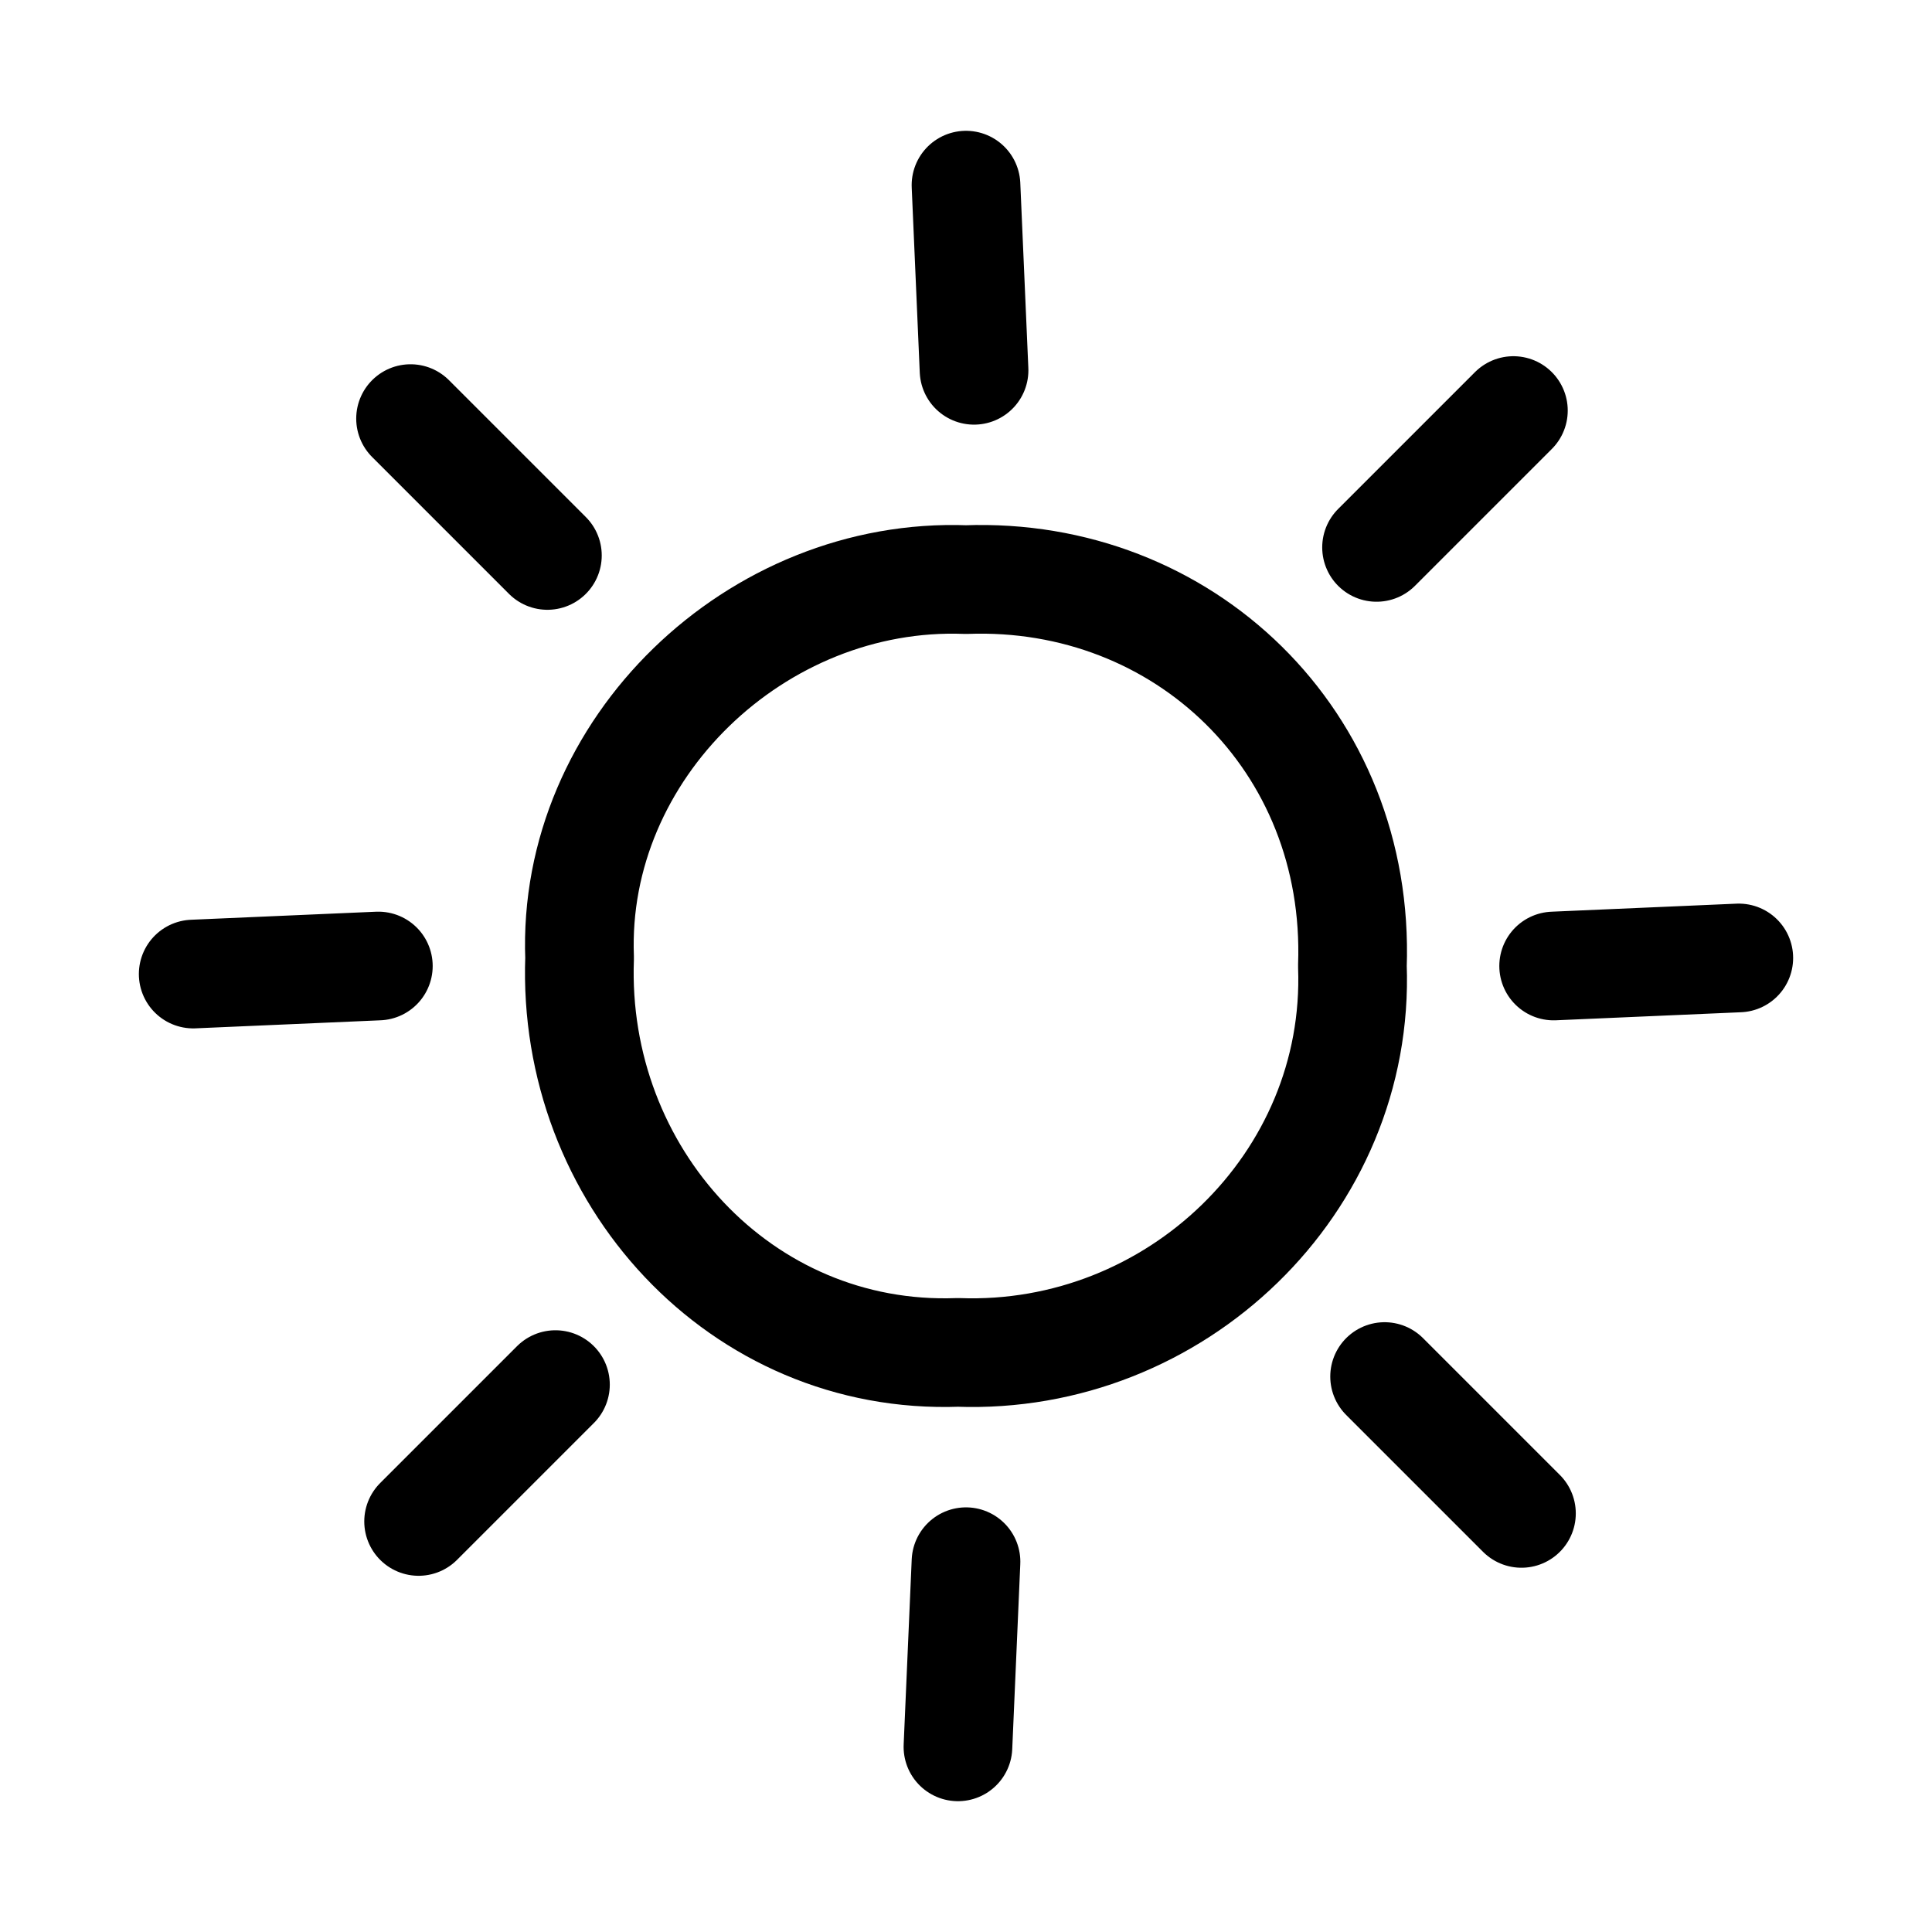
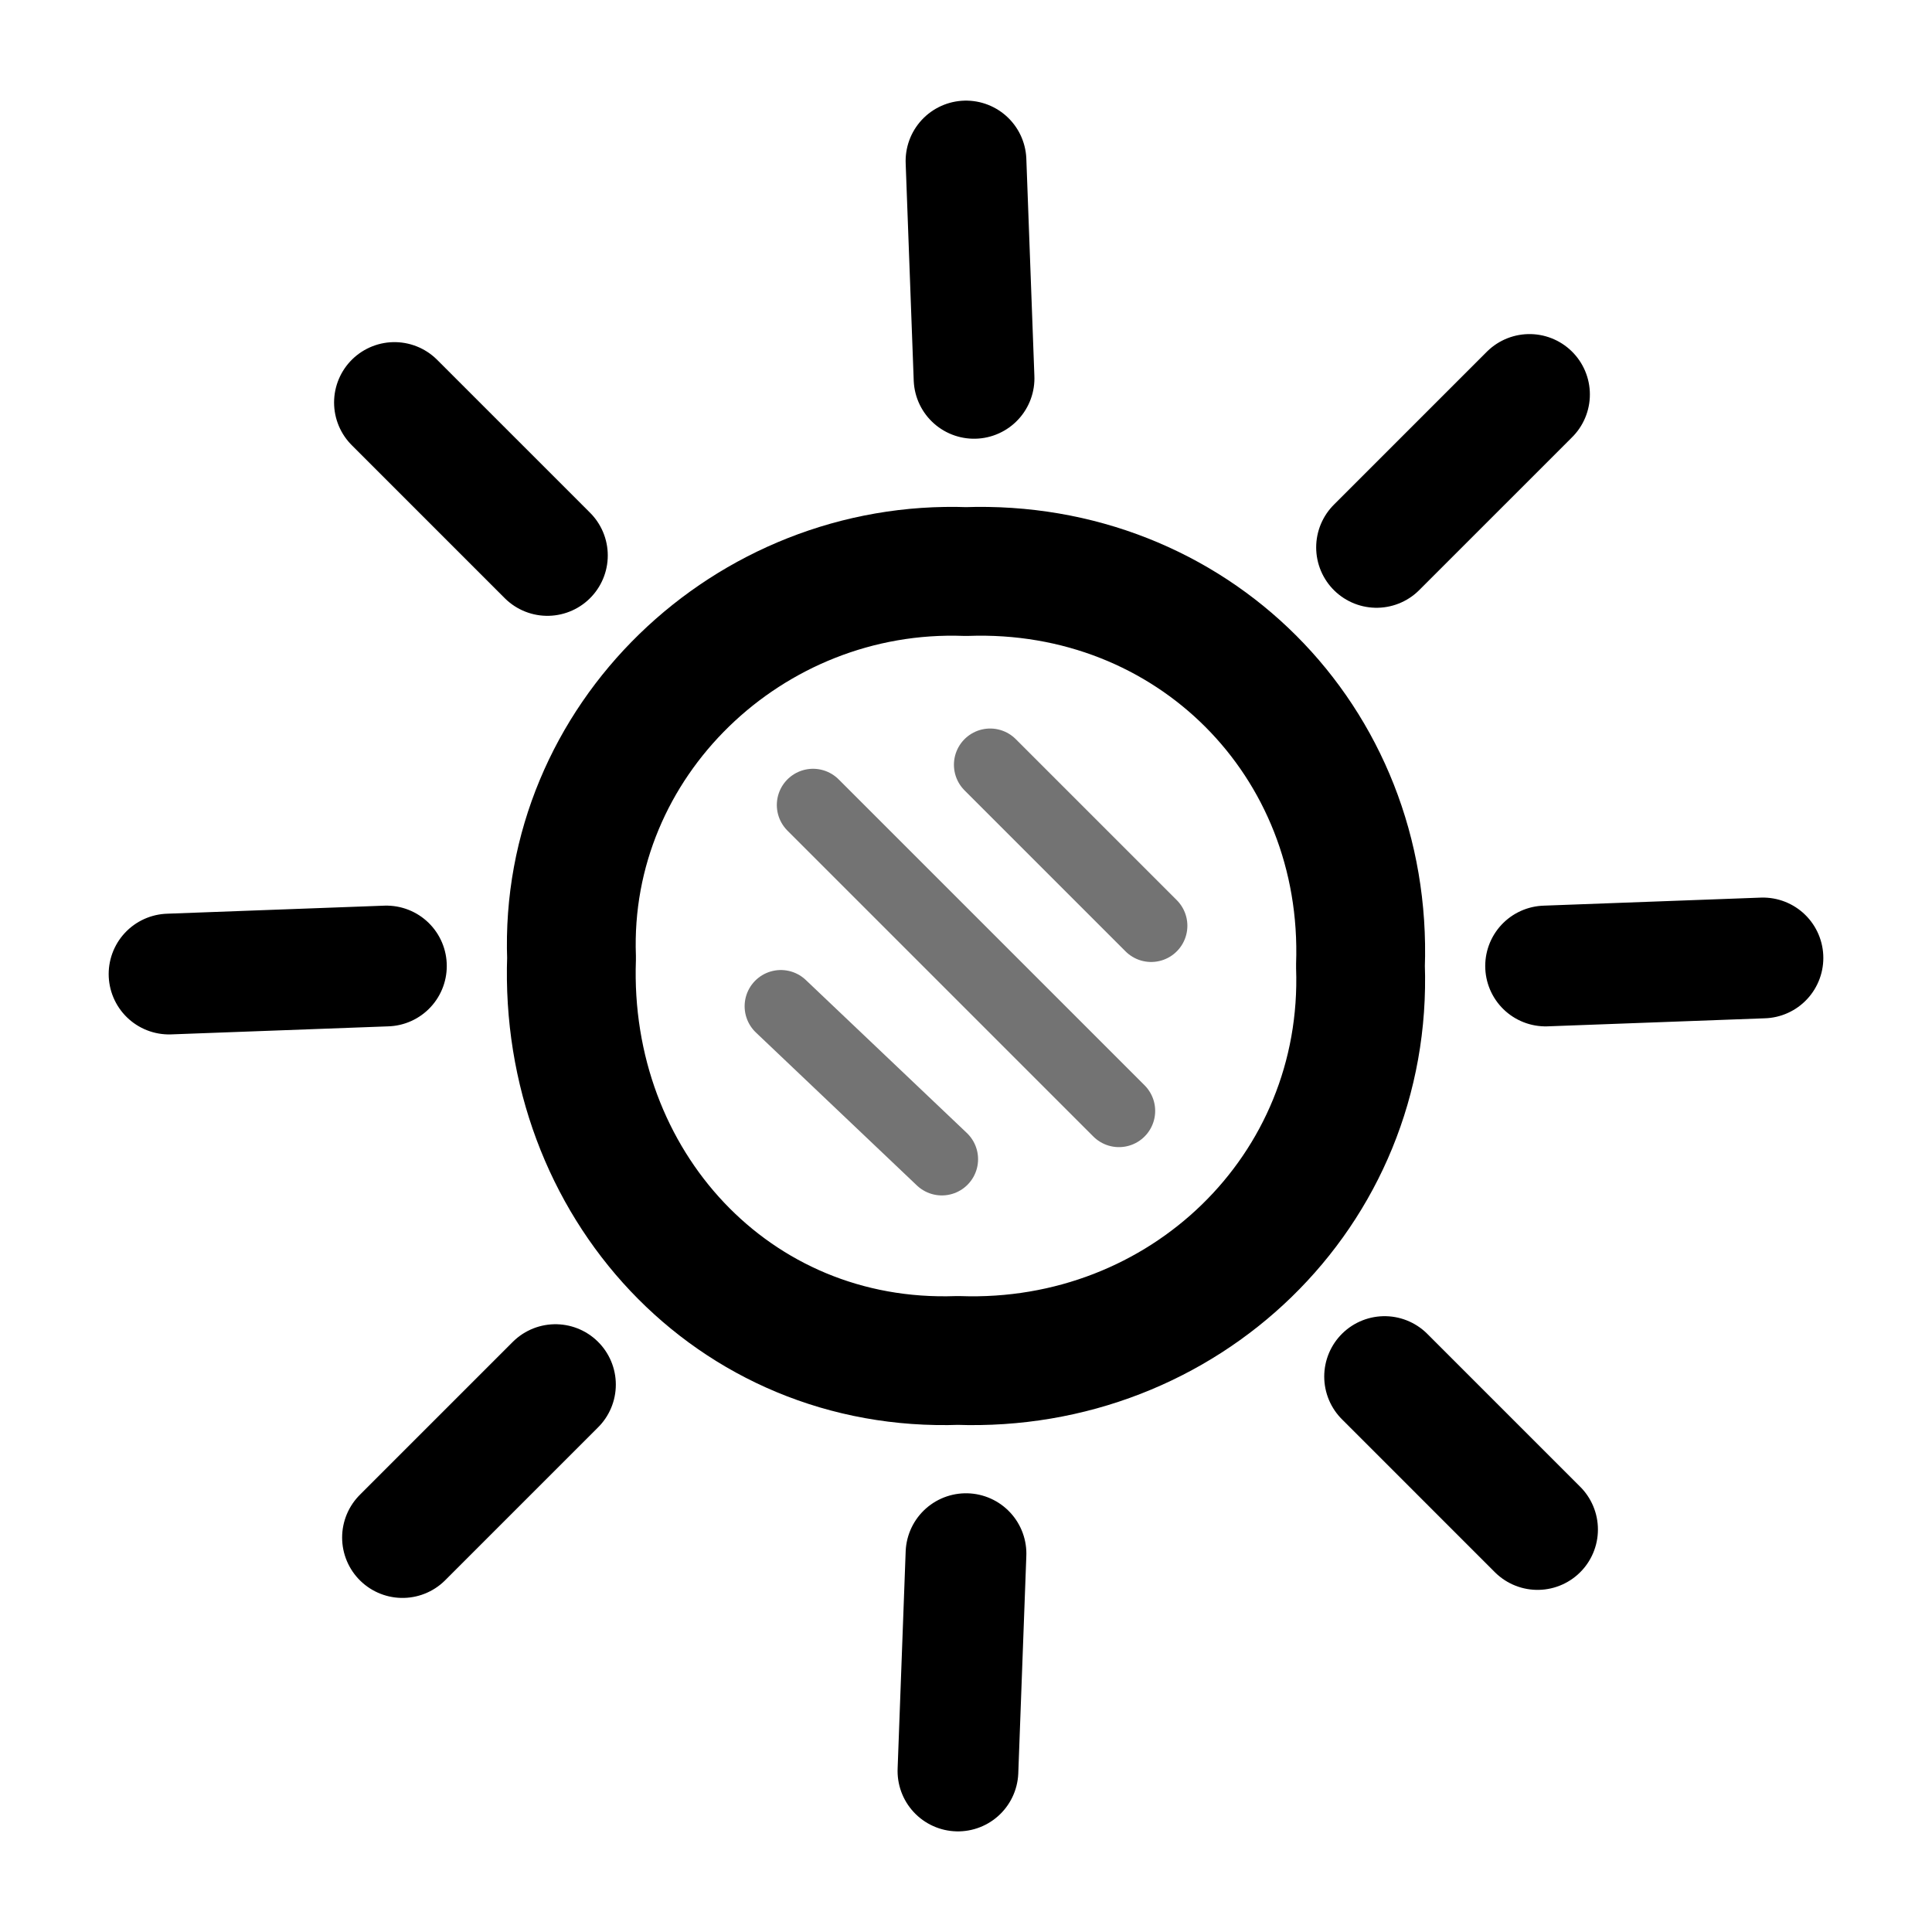
- <svg xmlns="http://www.w3.org/2000/svg" width="18" height="18" viewBox="0 0 24 24" fill="none" stroke="currentColor" stroke-width="1.35" stroke-linecap="round" stroke-linejoin="round">
-   <path d="M12 7.2C14.7 7.1 16.9 9.2 16.8 12C16.9 14.7 14.6 16.9 11.9 16.8C9.2 16.9 7.1 14.6 7.2 11.9C7.1 9.3 9.4 7.1 12 7.2Z" />
-   <path d="M12 2.3L12.1 4.6M12 19.4L11.9 21.7M2.4 12.1L4.7 12M19.3 12L21.6 11.9M5.1 5.2L6.8 6.9M17.2 17.1L18.9 18.8M18.8 5.1L17.1 6.8M6.9 17.2L5.2 18.9" />
+ <svg xmlns="http://www.w3.org/2000/svg" width="20" height="20" viewBox="0 0 24 24" fill="none" stroke="currentColor" stroke-linecap="round" stroke-linejoin="round">
+   <path d="M12.0 7.1C14.8 7.0 17.0 9.2 16.9 12.0C17.0 14.8 14.7 17.0 11.9 16.9C9.1 17.0 7.0 14.7 7.1 11.9C7.0 9.2 9.3 7.0 12.0 7.1Z" stroke-width="1.6" />
+   <path d="M10.1 10.0L13.9 13.8M9.7 12.5L11.7 14.4M12.3 9.5L14.3 11.5" stroke-width="0.9" opacity="0.55" />
+   <path d="M12.0 2.0L12.1 4.7M12.0 19.3L11.9 22.0M2.1 12.1L4.8 12.0M19.2 12.0L21.9 11.9M4.9 5.0L6.8 6.9M17.2 17.1L19.1 19.0M19.0 4.9L17.1 6.8M6.9 17.2L5.0 19.1" stroke-width="1.5" />
</svg>
